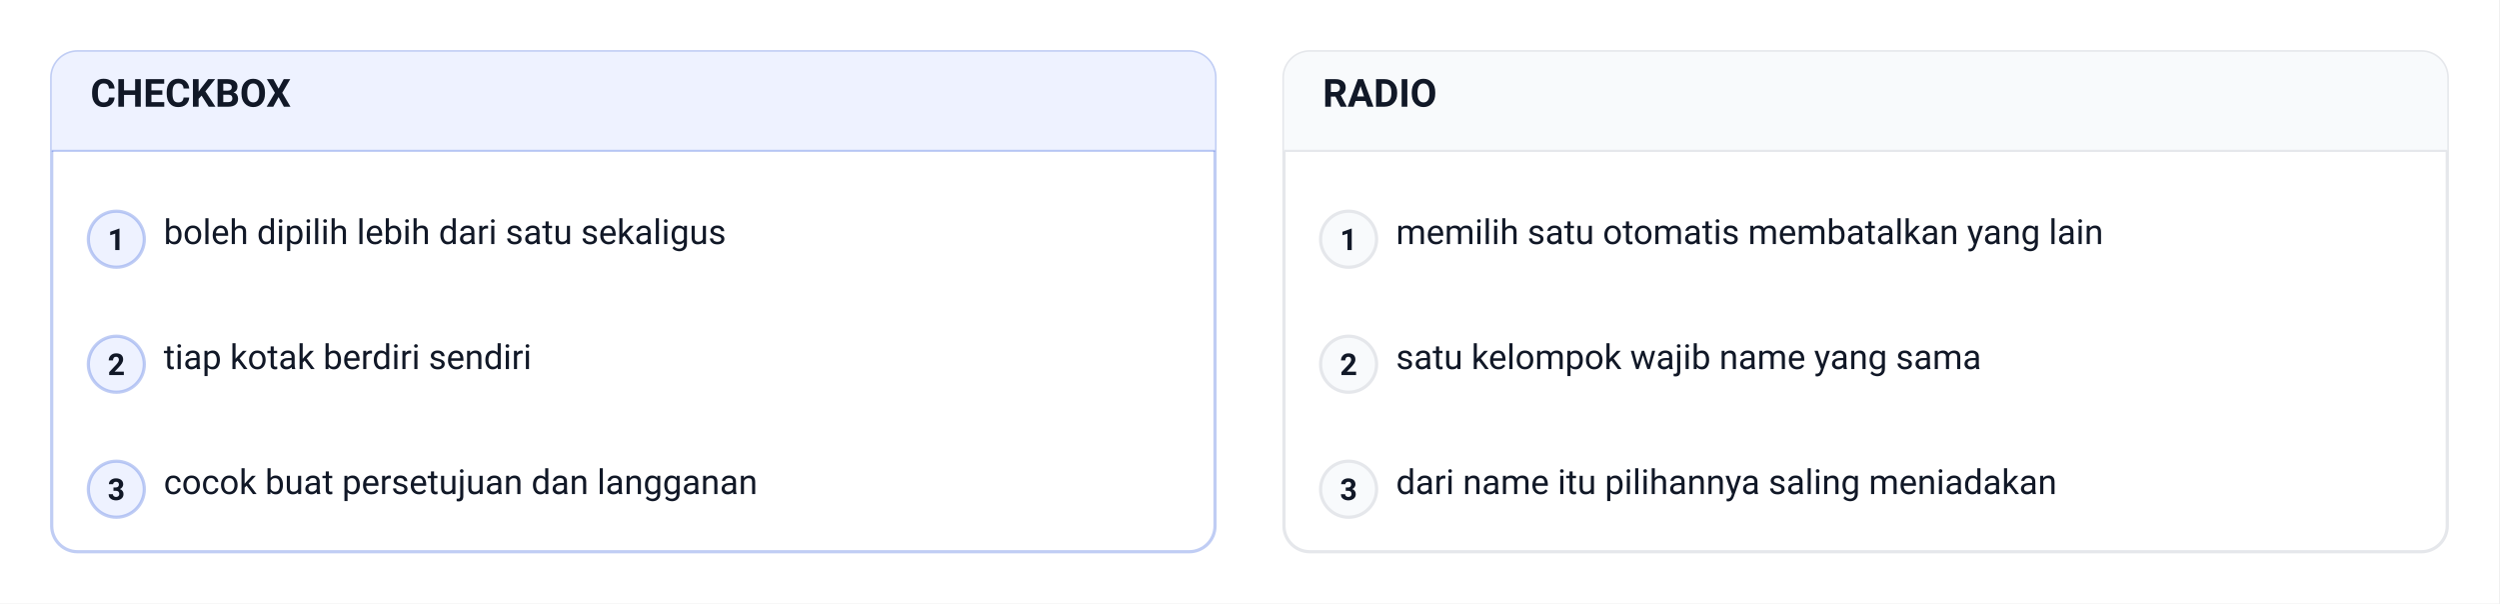
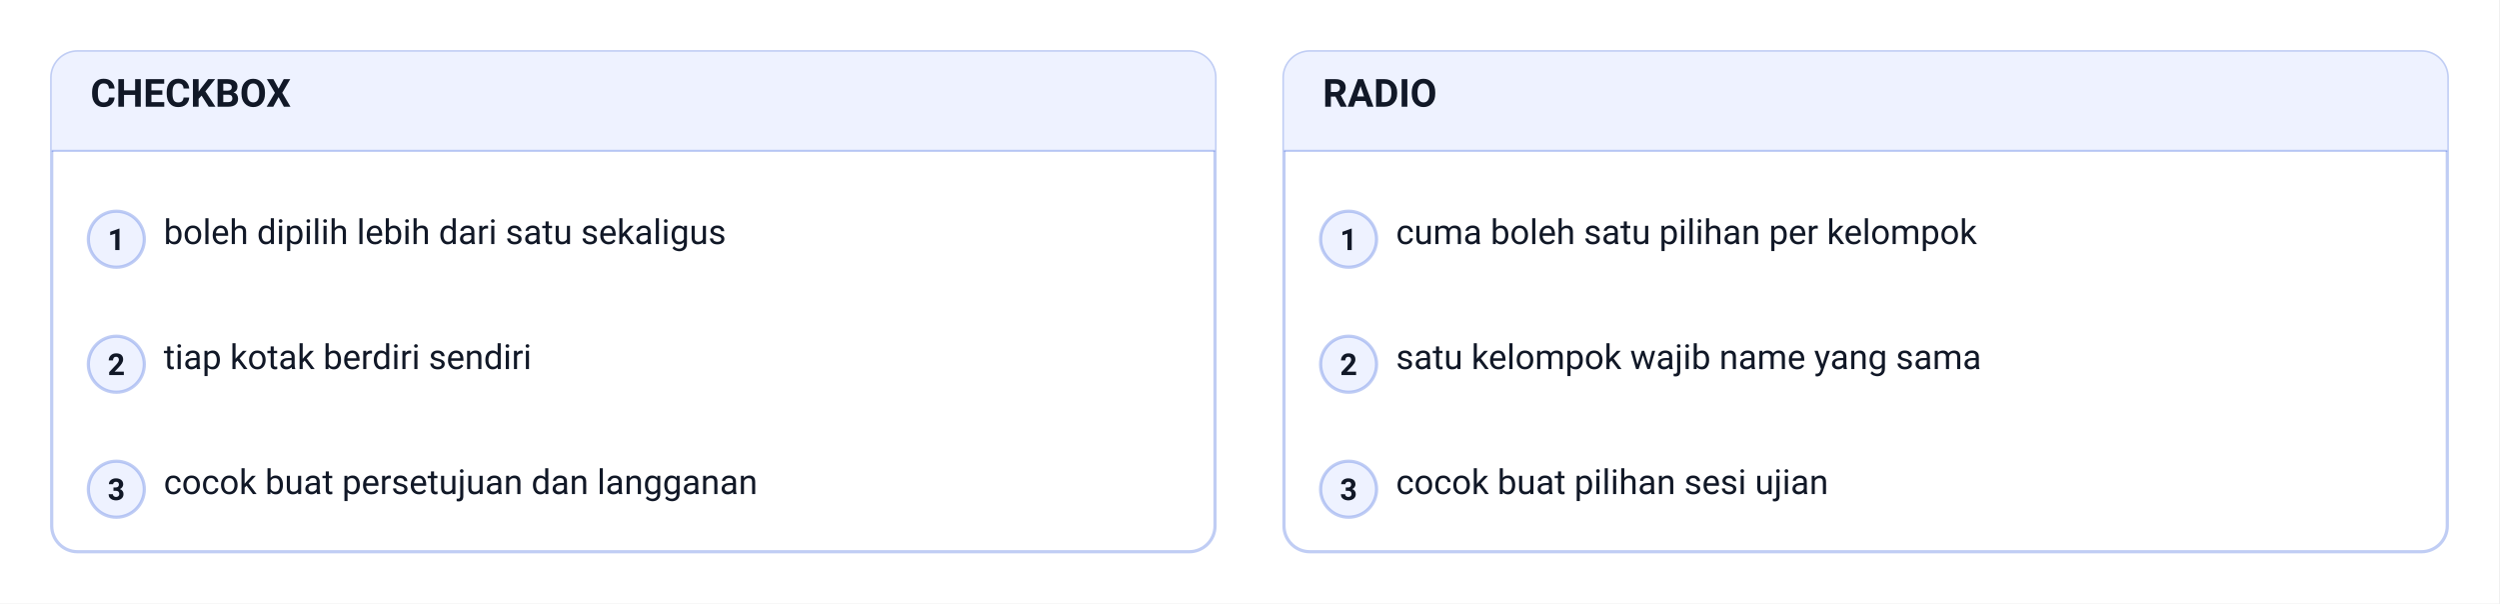
- <svg xmlns="http://www.w3.org/2000/svg" viewBox="0 0 1160 280" width="1160" height="280" role="img" aria-label="Kiri: checkbox boleh dipilih lebih dari satu sekaligus, tiap kotak berdiri sendiri, cocok buat persetujuan dan langganan. Kanan: radio cuma satu pilihan per kelompok, satu kelompok wajib name yang sama, sehingga pilihannya saling meniadakan.">
+ <svg xmlns="http://www.w3.org/2000/svg" viewBox="0 0 1160 280" width="1160" height="280" role="img" aria-label="Kiri checkbox: boleh dipilih lebih dari satu sekaligus, tiap kotak berdiri sendiri, cocok buat persetujuan dan langganan. Kanan radio: cuma boleh satu pilihan per kelompok, satu kelompok wajib name yang sama, cocok buat pilihan sesi ujian.">
  <defs>
    <marker id="a-neutral" viewBox="0 0 10 10" refX="9" refY="5" markerWidth="6" markerHeight="6" orient="auto-start-reverse">
      <path d="M0 0 L10 5 L0 10 z" fill="#111827" />
    </marker>
    <marker id="a-acc" viewBox="0 0 10 10" refX="9" refY="5" markerWidth="6" markerHeight="6" orient="auto-start-reverse">
      <path d="M0 0 L10 5 L0 10 z" fill="#1d4ed8" />
    </marker>
    <marker id="a-ink" viewBox="0 0 10 10" refX="9" refY="5" markerWidth="6" markerHeight="6" orient="auto-start-reverse">
      <path d="M0 0 L10 5 L0 10 z" fill="#ffffff" />
    </marker>
    <marker id="a-code" viewBox="0 0 10 10" refX="9" refY="5" markerWidth="6" markerHeight="6" orient="auto-start-reverse">
      <path d="M0 0 L10 5 L0 10 z" fill="#111827" />
    </marker>
    <marker id="a-red" viewBox="0 0 10 10" refX="9" refY="5" markerWidth="6" markerHeight="6" orient="auto-start-reverse">
      <path d="M0 0 L10 5 L0 10 z" fill="#b91c1c" />
    </marker>
    <marker id="a-green" viewBox="0 0 10 10" refX="9" refY="5" markerWidth="6" markerHeight="6" orient="auto-start-reverse">
      <path d="M0 0 L10 5 L0 10 z" fill="#15803d" />
    </marker>
    <marker id="a-amber" viewBox="0 0 10 10" refX="9" refY="5" markerWidth="6" markerHeight="6" orient="auto-start-reverse">
      <path d="M0 0 L10 5 L0 10 z" fill="#b45309" />
    </marker>
    <marker id="a-slate" viewBox="0 0 10 10" refX="9" refY="5" markerWidth="6" markerHeight="6" orient="auto-start-reverse">
      <path d="M0 0 L10 5 L0 10 z" fill="#94a3b8" />
    </marker>
    <filter id="softShadow" x="-20%" y="-20%" width="140%" height="140%">
      <feDropShadow dx="0" dy="1" stdDeviation="1.6" flood-color="#000" flood-opacity="0.06" />
    </filter>
  </defs>
  <style>.t{font-family:-apple-system, BlinkMacSystemFont, 'Segoe UI', Roboto, 'Helvetica Neue', Arial, 'Noto Sans', sans-serif;fill:#111827}.m{font-family:ui-monospace, SFMono-Regular, 'SF Mono', Menlo, Consolas, 'Liberation Mono', monospace;fill:#111827}.mu{fill:#6b7280}.mid{text-anchor:middle}.end{text-anchor:end}.b6{font-weight:600}.b7{font-weight:700}.s13{font-size:13px}.s14{font-size:14px}.s15{font-size:15px}.s16{font-size:16px}.s17{font-size:17px}.s18{font-size:18px}.s19{font-size:19px}.s20{font-size:20px}.s22{font-size:22px}.s24{font-size:24px}</style>
  <rect x="0" y="0" width="1160" height="280" fill="#ffffff" />
  <rect x="24" y="24" width="540" height="232" rx="12" fill="#ffffff" stroke="rgba(29,78,216,0.28)" stroke-width="1.5" />
  <path d="M24 36 a12 12 0 0 1 12 -12 h516 a12 12 0 0 1 12 12 v34 h-540 z" fill="#eef2ff" />
  <line x1="24" y1="70" x2="564" y2="70" stroke="rgba(29,78,216,0.28)" stroke-width="1" />
  <text class="t s18 b7  " x="42" y="49.52" fill="#1d4ed8">CHECKBOX</text>
  <circle cx="54" cy="111" r="13" fill="#eef2ff" stroke="rgba(29,78,216,0.28)" stroke-width="1.5" />
  <text class="t s14 b7 mid " x="54" y="116.04" fill="#1d4ed8">1</text>
  <text class="t s16   " x="76" y="113.24">boleh dipilih lebih dari satu sekaligus</text>
  <circle cx="54" cy="169" r="13" fill="#eef2ff" stroke="rgba(29,78,216,0.28)" stroke-width="1.5" />
  <text class="t s14 b7 mid " x="54" y="174.04" fill="#1d4ed8">2</text>
  <text class="t s16   " x="76" y="171.24">tiap kotak berdiri sendiri</text>
  <circle cx="54" cy="227" r="13" fill="#eef2ff" stroke="rgba(29,78,216,0.28)" stroke-width="1.5" />
  <text class="t s14 b7 mid " x="54" y="232.04" fill="#1d4ed8">3</text>
  <text class="t s16   " x="76" y="229.24">cocok buat persetujuan dan langganan</text>
-   <rect x="596" y="24" width="540" height="232" rx="12" fill="#ffffff" stroke="#e5e7eb" stroke-width="1.5" />
-   <path d="M596 36 a12 12 0 0 1 12 -12 h516 a12 12 0 0 1 12 12 v34 h-540 z" fill="#f8fafc" />
-   <line x1="596" y1="70" x2="1136" y2="70" stroke="#e5e7eb" stroke-width="1" />
-   <text class="t s18 b7  " x="614" y="49.52">RADIO</text>
-   <circle cx="626" cy="111" r="13" fill="#f8fafc" stroke="#e5e7eb" stroke-width="1.5" />
-   <text class="t s14 b7 mid " x="626" y="116.04" fill="#111827">1</text>
-   <text class="t s16   " x="648" y="113.24">memilih satu otomatis membatalkan yang lain</text>
-   <circle cx="626" cy="169" r="13" fill="#f8fafc" stroke="#e5e7eb" stroke-width="1.5" />
-   <text class="t s14 b7 mid " x="626" y="174.04" fill="#111827">2</text>
+   <rect x="596" y="24" width="540" height="232" rx="12" fill="#ffffff" stroke="rgba(29,78,216,0.28)" stroke-width="1.5" />
+   <path d="M596 36 a12 12 0 0 1 12 -12 h516 a12 12 0 0 1 12 12 v34 h-540 z" fill="#eef2ff" />
+   <line x1="596" y1="70" x2="1136" y2="70" stroke="rgba(29,78,216,0.28)" stroke-width="1" />
+   <text class="t s18 b7  " x="614" y="49.52" fill="#1d4ed8">RADIO</text>
+   <circle cx="626" cy="111" r="13" fill="#eef2ff" stroke="rgba(29,78,216,0.28)" stroke-width="1.5" />
+   <text class="t s14 b7 mid " x="626" y="116.04" fill="#1d4ed8">1</text>
+   <text class="t s16   " x="648" y="113.24">cuma boleh satu pilihan per kelompok</text>
+   <circle cx="626" cy="169" r="13" fill="#eef2ff" stroke="rgba(29,78,216,0.28)" stroke-width="1.5" />
+   <text class="t s14 b7 mid " x="626" y="174.04" fill="#1d4ed8">2</text>
  <text class="t s16   " x="648" y="171.24">satu kelompok wajib name yang sama</text>
-   <circle cx="626" cy="227" r="13" fill="#f8fafc" stroke="#e5e7eb" stroke-width="1.5" />
-   <text class="t s14 b7 mid " x="626" y="232.04" fill="#111827">3</text>
-   <text class="t s16   " x="648" y="229.24">dari name itu pilihannya saling meniadakan</text>
+   <circle cx="626" cy="227" r="13" fill="#eef2ff" stroke="rgba(29,78,216,0.28)" stroke-width="1.5" />
+   <text class="t s14 b7 mid " x="626" y="232.04" fill="#1d4ed8">3</text>
+   <text class="t s16   " x="648" y="229.24">cocok buat pilihan sesi ujian</text>
</svg>
